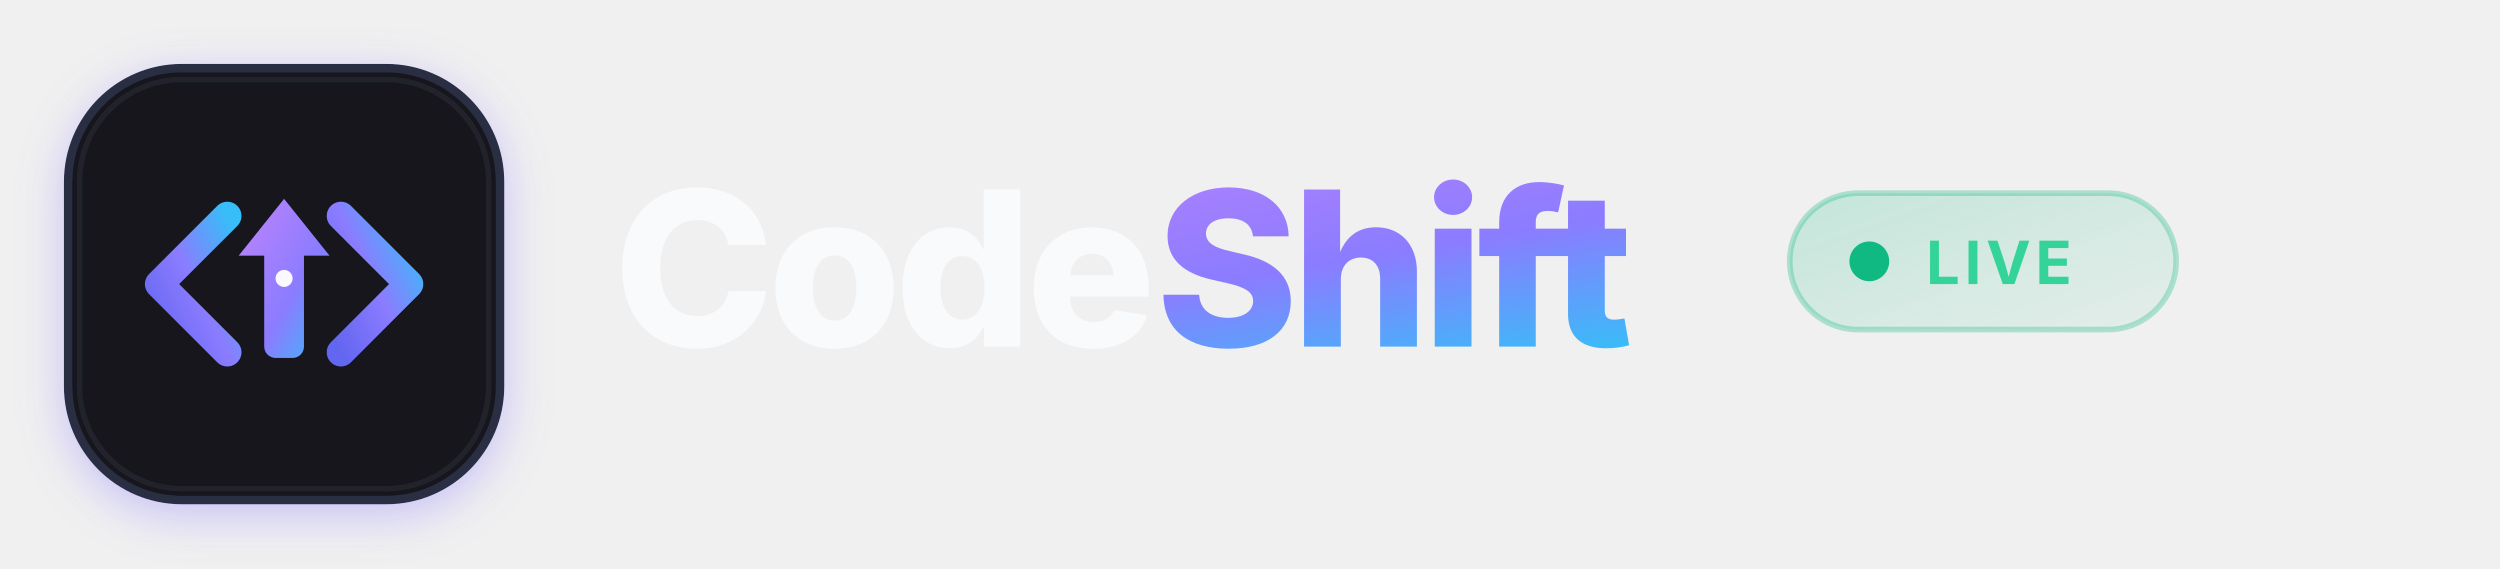
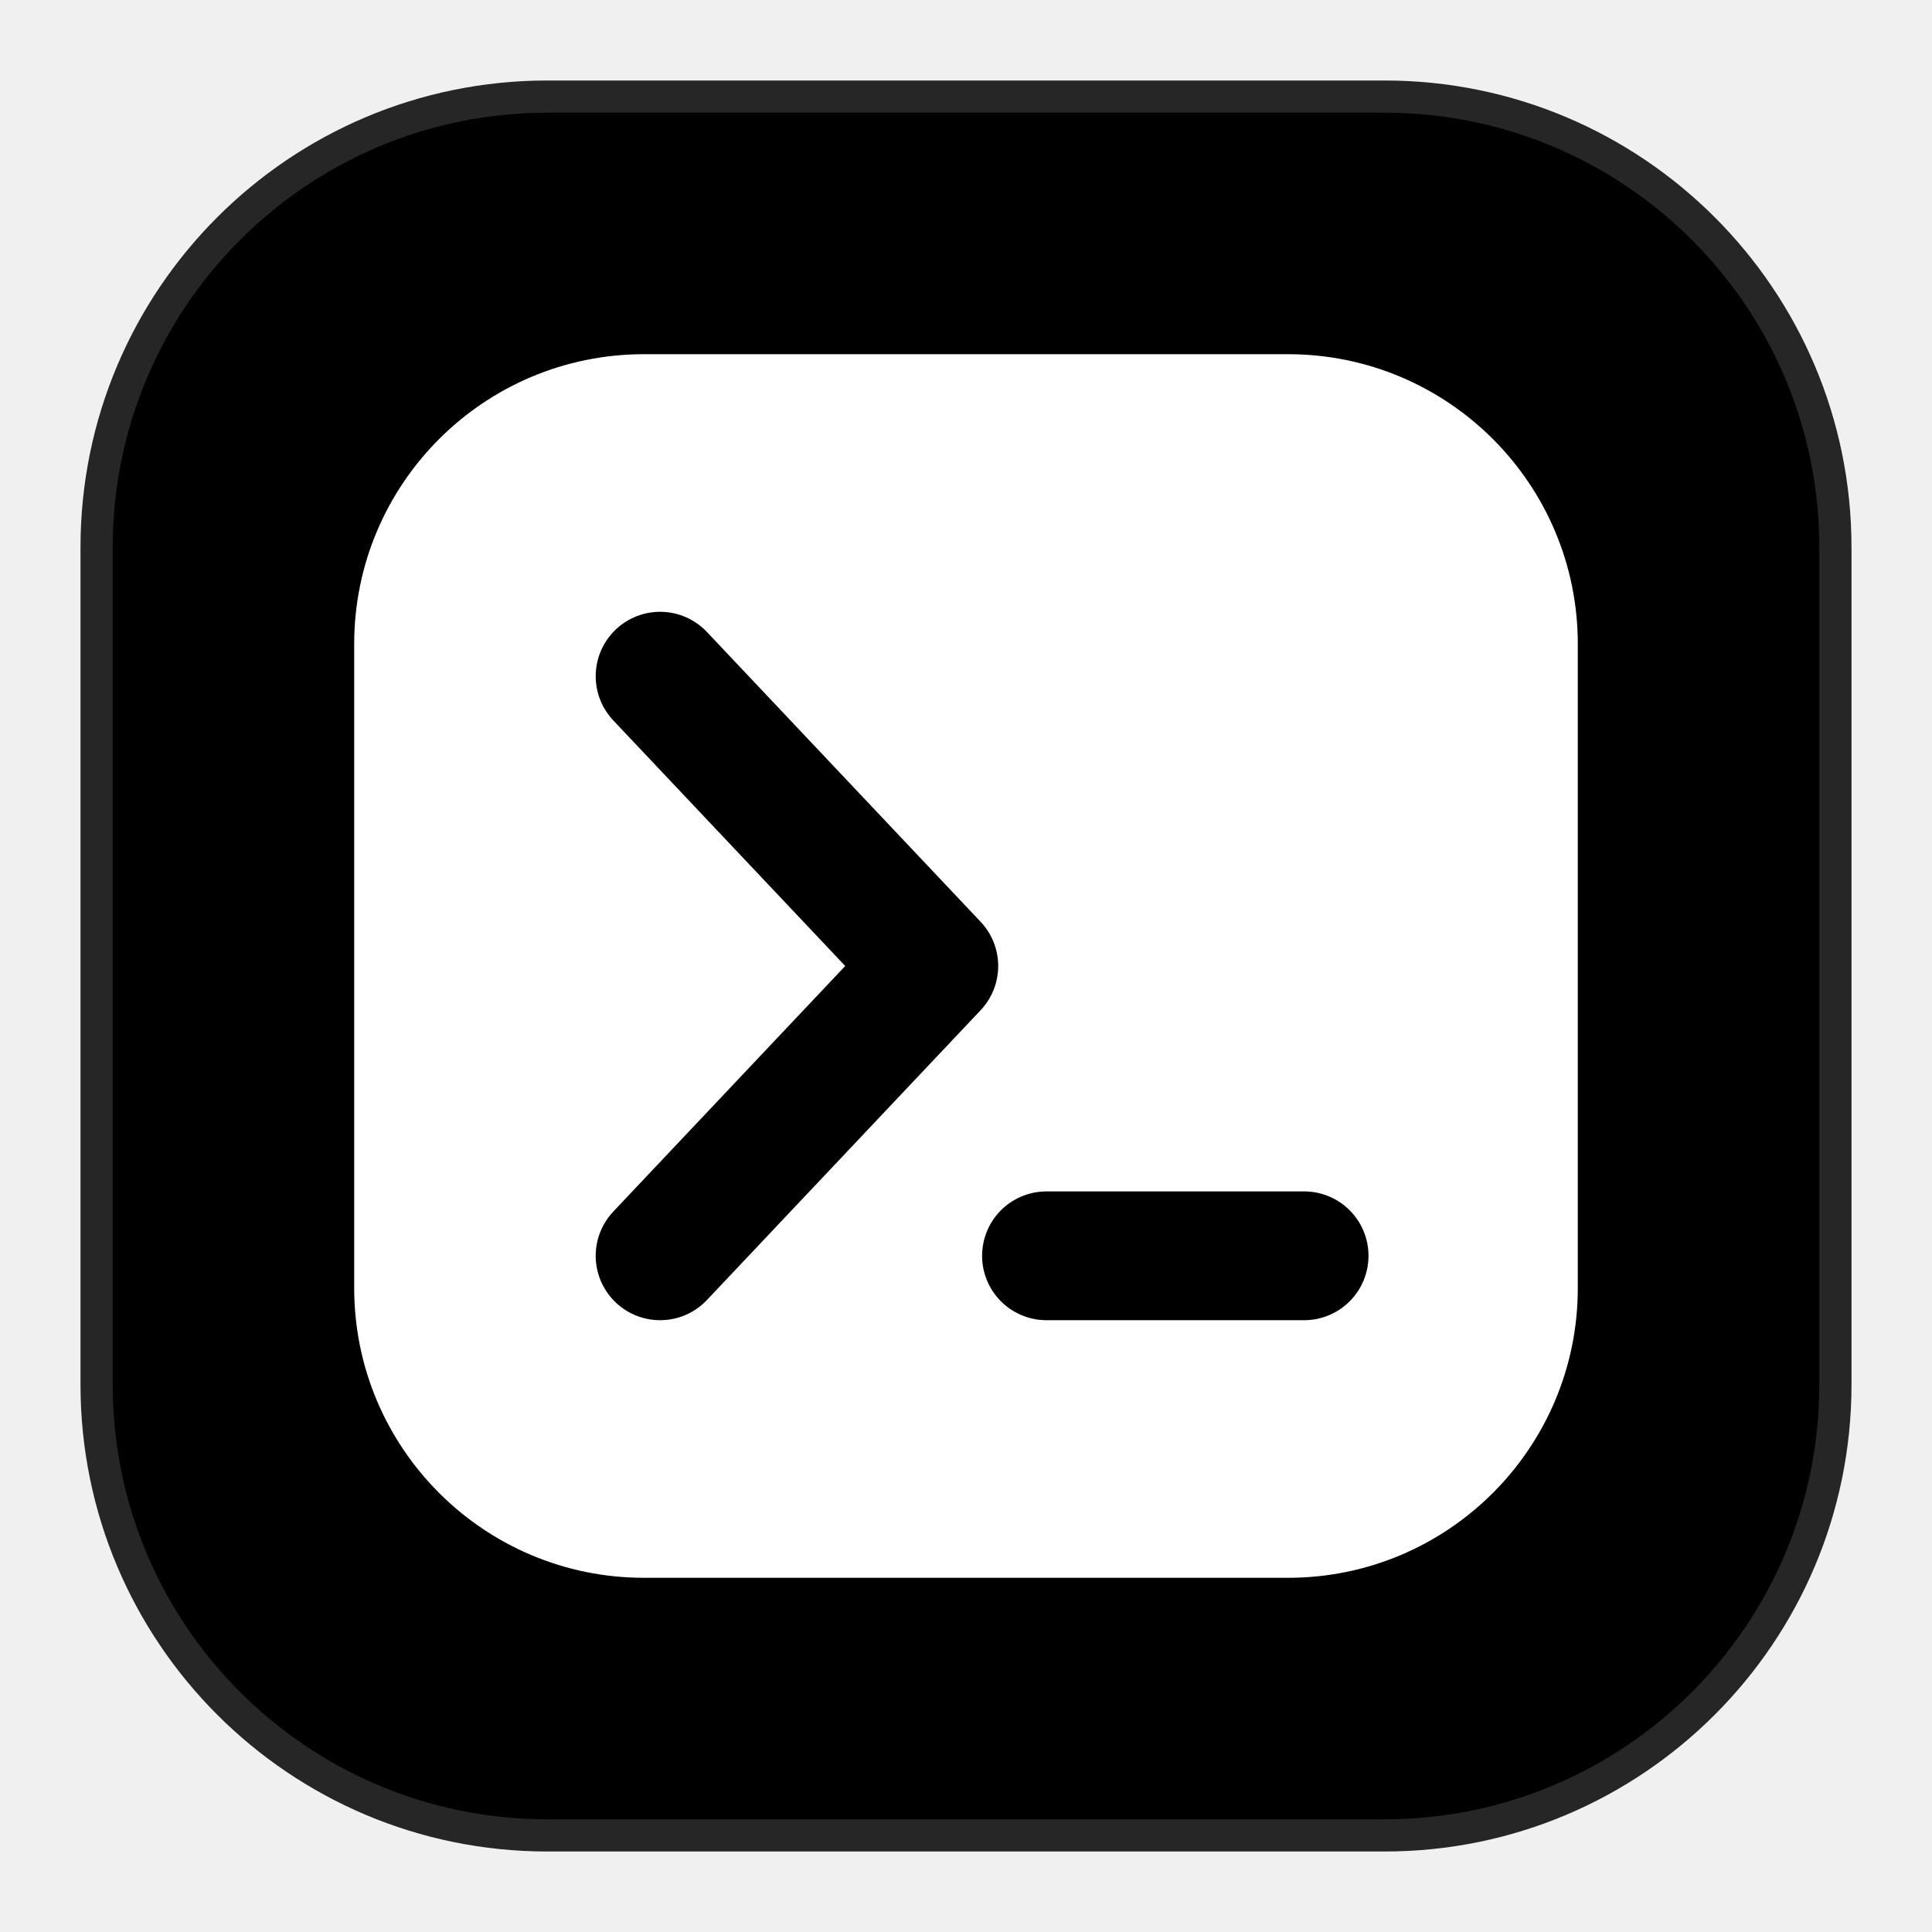
- <svg xmlns="http://www.w3.org/2000/svg" viewBox="0 0 440 100" width="100%" height="100%" fill="none">
-   <defs>
-     <linearGradient id="fullMarkGrad" x1="0%" y1="100%" x2="100%" y2="0%">
-       <stop offset="0%" stop-color="#6366F1" />
-       <stop offset="50%" stop-color="#8B7CFF" />
-       <stop offset="100%" stop-color="#38BDF8" />
-     </linearGradient>
-     <linearGradient id="shiftTextGrad" x1="0%" y1="0%" x2="100%" y2="100%">
-       <stop offset="0%" stop-color="#C084FC" />
-       <stop offset="60%" stop-color="#8B7CFF" />
-       <stop offset="100%" stop-color="#38BDF8" />
-     </linearGradient>
-     <linearGradient id="badgeGrad" x1="0%" y1="0%" x2="100%" y2="100%">
-       <stop offset="0%" stop-color="#10B981" stop-opacity="0.2" />
-       <stop offset="100%" stop-color="#10B981" stop-opacity="0.05" />
-     </linearGradient>
-     <filter id="markGlow" x="-20%" y="-20%" width="140%" height="140%">
-       <feDropShadow dx="0" dy="2" stdDeviation="4" flood-color="#8B7CFF" flood-opacity="0.4" />
-     </filter>
-   </defs>
-   <g transform="translate(12, 12)" filter="url(#markGlow)">
-     <rect width="76" height="76" rx="20" fill="#13141E" stroke="#2B2D42" stroke-width="1.5" />
-     <rect x="2" y="2" width="72" height="72" rx="18" fill="none" stroke="rgba(255,255,255,0.06)" stroke-width="1" />
-     <path d="M28 26L16 38L28 50" stroke="url(#fullMarkGrad)" stroke-width="5" stroke-linecap="round" stroke-linejoin="round" />
-     <path d="M48 26L60 38L48 50" stroke="url(#fullMarkGrad)" stroke-width="5" stroke-linecap="round" stroke-linejoin="round" />
-     <path d="M38 23L30 33H34.5V49C34.5 50.1 35.4 51 36.5 51H39.5C40.6 51 41.5 50.1 41.5 49V33H46L38 23Z" fill="url(#shiftTextGrad)" />
-     <circle cx="38" cy="37" r="1.5" fill="#FFFFFF" opacity="0.95" />
-   </g>
-   <text x="108" y="61" font-family="-apple-system, BlinkMacSystemFont, 'Inter', 'Segoe UI', Roboto, sans-serif" font-size="38" font-weight="800" letter-spacing="-0.03em" fill="#F8FAFC">
-     Code<tspan fill="url(#shiftTextGrad)">Shift</tspan>
-   </text>
-   <g transform="translate(315, 34)">
-     <rect width="68" height="24" rx="12" fill="url(#badgeGrad)" stroke="#10B981" stroke-width="1" stroke-opacity="0.3" />
-     <circle cx="14" cy="12" r="3.5" fill="#10B981">
-       <animate attributeName="opacity" values="1;0.4;1" dur="2s" repeatCount="indefinite" />
-     </circle>
-     <text x="24" y="16" font-family="-apple-system, BlinkMacSystemFont, 'Inter', sans-serif" font-size="10.5" font-weight="700" fill="#34D399" letter-spacing="0.08em">LIVE</text>
-   </g>
+ <svg xmlns="http://www.w3.org/2000/svg" viewBox="0 0 120 120" width="100%" height="100%" fill="none">
+   <rect x="6" y="6" width="108" height="108" rx="28" fill="#000000" stroke="#262626" stroke-width="2" />
+   <rect x="22" y="22" width="76" height="76" rx="18" fill="#ffffff" />
+   <path d="M41 42L58 60L41 78" stroke="#000000" stroke-width="8" stroke-linecap="round" stroke-linejoin="round" />
+   <line x1="65" y1="78" x2="81" y2="78" stroke="#000000" stroke-width="8" stroke-linecap="round" />
</svg>
